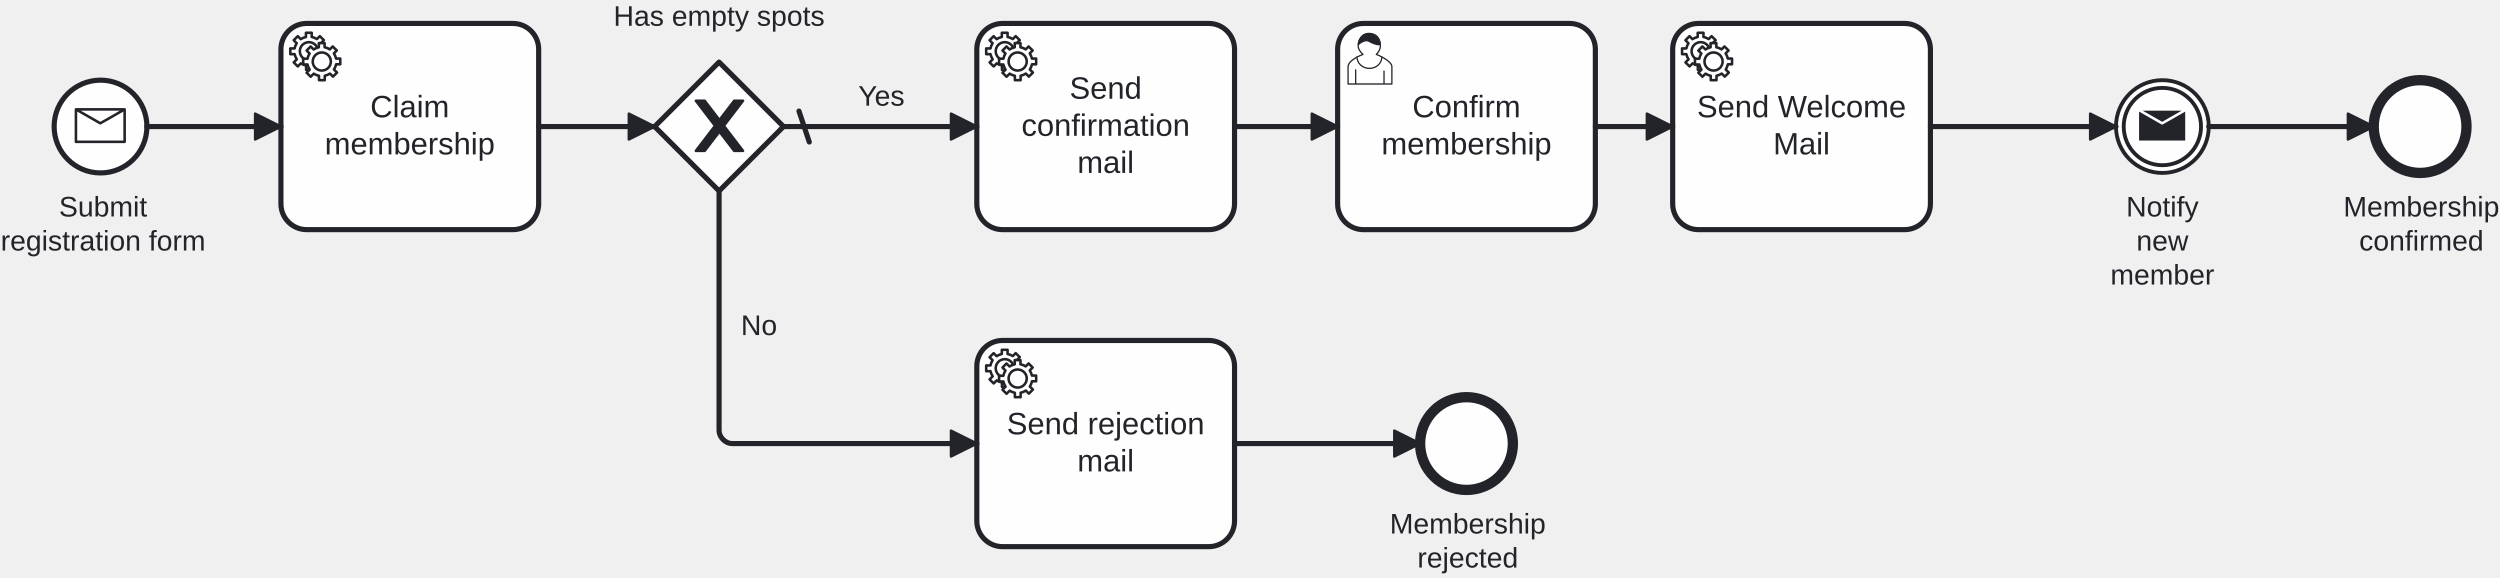
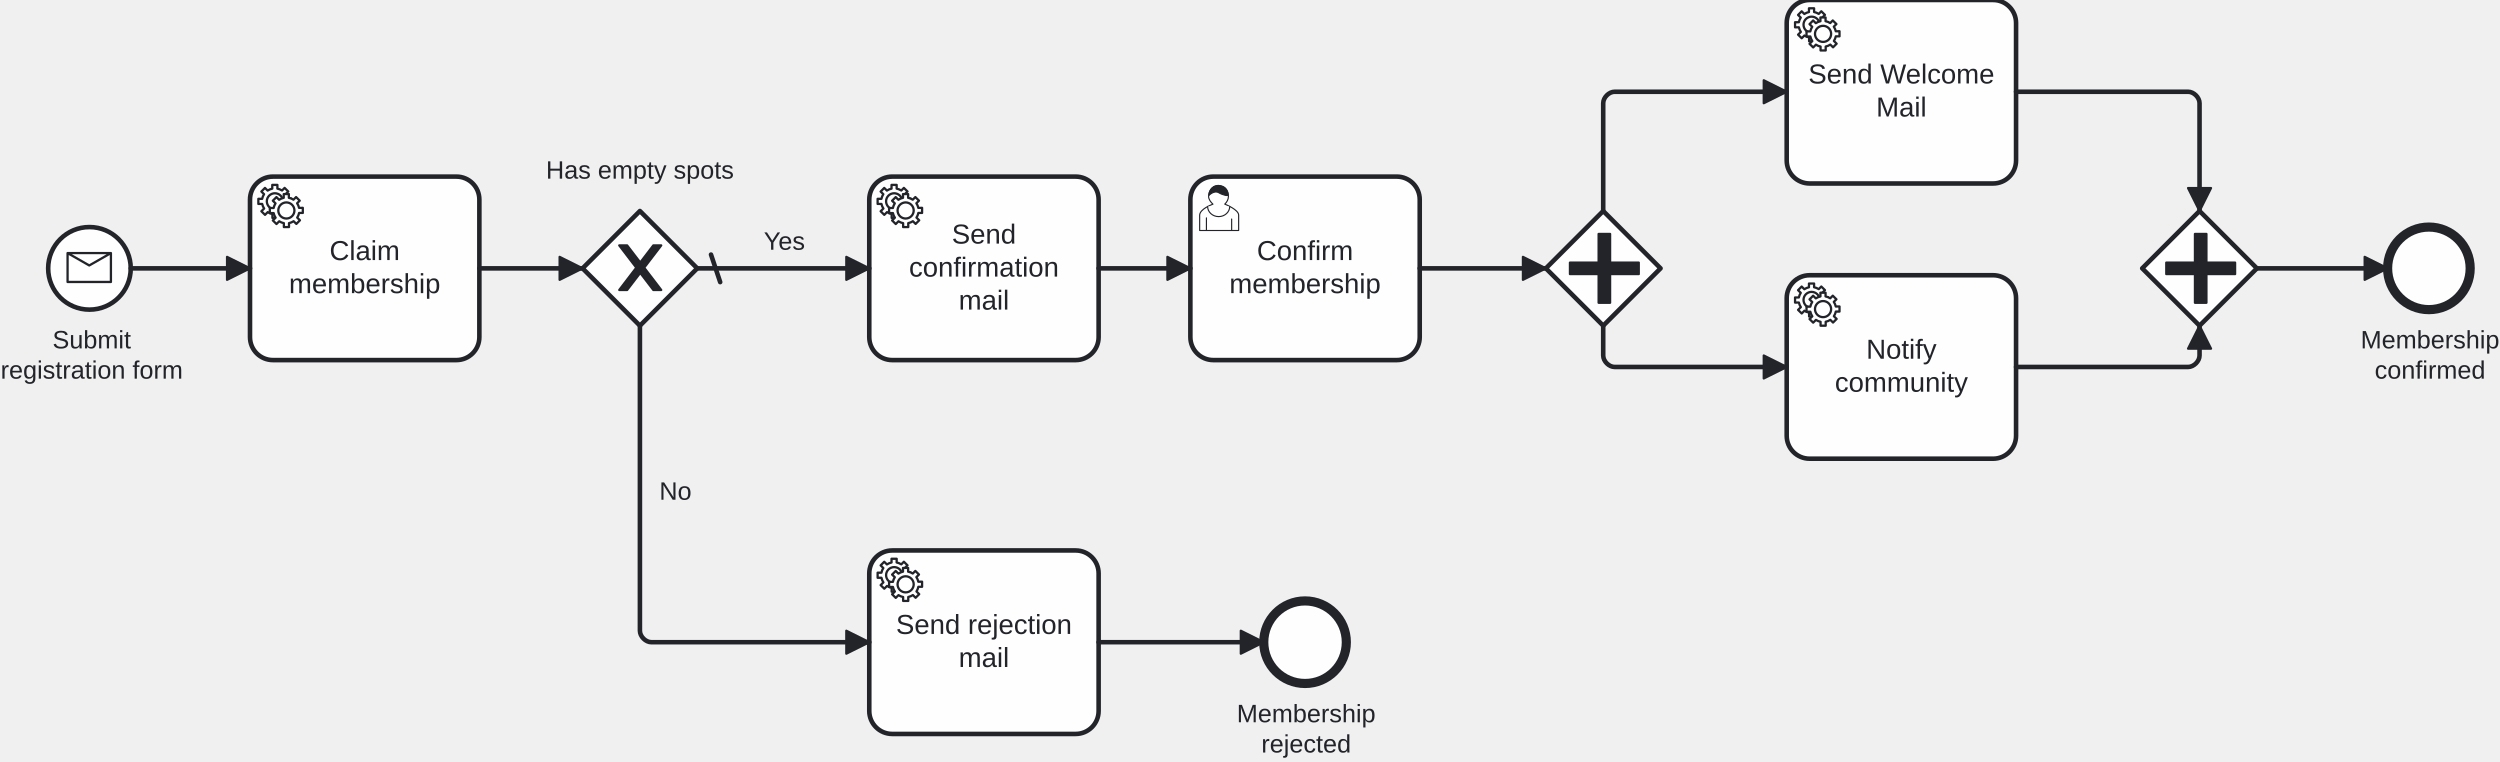
- <svg xmlns="http://www.w3.org/2000/svg" width="970" height="224.1" viewBox="-109 127.9 970 224.1" version="1.1">
+ <svg xmlns="http://www.w3.org/2000/svg" width="1090" height="332" viewBox="-109 60 1090 332" version="1.1">
  <g class="djs-group">
    <g class="djs-element djs-shape" data-element-id="startEvent_submitRegistration" style="display: block;" transform="matrix(1 0 0 1 -88 159)">
      <g class="djs-visual">
        <circle cx="18" cy="18" r="18" style="stroke-linecap: round; stroke-linejoin: round; stroke: rgb(34, 36, 42); stroke-width: 2px; fill: white; fill-opacity: 0.95;" />
        <path d="m 8.46,11.34 l 0,12.6 l 18.9,0 l 0,-12.6 z l 9.45,5.4 l 9.45,-5.4" style="fill: white; stroke-linecap: round; stroke-linejoin: round; stroke: rgb(34, 36, 42); stroke-width: 1px;" />
      </g>
      <rect class="djs-hit djs-hit-all" x="0" y="0" width="36" height="36" style="fill: none; stroke-opacity: 0; stroke: white; stroke-width: 15px;" />
    </g>
  </g>
  <g class="djs-group">
    <g class="djs-element djs-shape" data-element-id="startEvent_submitRegistration_label" style="display: block;" transform="matrix(1 0 0 1 -109 202)">
      <g class="djs-visual">
        <text lineHeight="1.2" class="djs-label" style="font-family: Arial, sans-serif; font-size: 11px; font-weight: normal; fill: rgb(34, 36, 42);">
          <tspan x="22.882" y="9.9">Submit </tspan>
          <tspan x="0.265" y="23.1">registration form</tspan>
        </text>
      </g>
      <rect class="djs-hit djs-hit-all" x="0" y="0" width="80" height="27" style="fill: none; stroke-opacity: 0; stroke: white; stroke-width: 15px;" />
    </g>
  </g>
  <g class="djs-group">
    <g class="djs-element djs-shape" data-element-id="userTask_confirmMembership" style="display: block;" transform="matrix(1 0 0 1 410 137)">
      <g class="djs-visual">
        <rect x="0" y="0" width="100" height="80" rx="10" ry="10" style="stroke-linecap: round; stroke-linejoin: round; stroke: rgb(34, 36, 42); stroke-width: 2px; fill: white; fill-opacity: 0.95;" />
        <text lineHeight="1.2" class="djs-label" style="font-family: Arial, sans-serif; font-size: 12px; font-weight: normal; fill: rgb(34, 36, 42);">
          <tspan x="28.997" y="36.4">Confirm </tspan>
          <tspan x="16.988" y="50.8">membership</tspan>
        </text>
        <path d="m 15,12 c 0.909,-0.845 1.594,-2.049 1.594,-3.385 0,-2.554 -1.805,-4.622 -4.357,-4.622 -2.552,0 -4.288,2.068 -4.288,4.622 0,1.348 0.974,2.562 1.896,3.405 -0.529,0.187 -5.669,2.097 -5.794,4.756 v 6.718 h 17 v -6.718 c 0,-2.298 -5.528,-4.595 -6.051,-4.776 zm -8,6 l 0,5.5 m 11,0 l 0,-5" style="fill: white; stroke-linecap: round; stroke-linejoin: round; stroke: rgb(34, 36, 42); stroke-width: 0.5px;" />
        <path d="m 15,12 m 2.162,1.009 c 0,2.447 -2.158,4.431 -4.821,4.431 -2.665,0 -4.822,-1.981 -4.822,-4.431 " style="fill: white; stroke-linecap: round; stroke-linejoin: round; stroke: rgb(34, 36, 42); stroke-width: 0.5px;" />
        <path d="m 15,12 m -6.9,-3.80 c 0,0 2.251,-2.358 4.274,-1.177 2.024,1.181 4.221,1.537 4.124,0.965 -0.098,-0.57 -0.117,-3.791 -4.191,-4.136 -3.575,0.001 -4.208,3.367 -4.207,4.348 z" style="fill: rgb(34, 36, 42); stroke-linecap: round; stroke-linejoin: round; stroke: rgb(34, 36, 42); stroke-width: 0.5px;" />
      </g>
      <rect class="djs-hit djs-hit-all" x="0" y="0" width="100" height="80" style="fill: none; stroke-opacity: 0; stroke: white; stroke-width: 15px;" />
    </g>
  </g>
  <g class="djs-group">
-     <g class="djs-element djs-shape" data-element-id="serviceTask_sendWelcomeMail" style="display: block;" transform="matrix(1 0 0 1 540 137)">
+     <g class="djs-element djs-shape" data-element-id="gateway_notifyFork" style="display: block;" transform="matrix(1 0 0 1 565 152)">
+       <g class="djs-visual">
+         <polygon points="25,0 50,25 25,50 0,25" style="stroke-linecap: round; stroke-linejoin: round; stroke: rgb(34, 36, 42); stroke-width: 2px; fill: white; fill-opacity: 0.95;" />
+         <path d="m 23,10 0,12.5 -12.5,0 0,5 12.5,0 0,12.5 5,0 0,-12.5 12.5,0 0,-5 -12.5,0 0,-12.5 -5,0 z" style="fill: rgb(34, 36, 42); stroke-linecap: round; stroke-linejoin: round; stroke: rgb(34, 36, 42); stroke-width: 1px;" />
+       </g>
+       <rect class="djs-hit djs-hit-all" x="0" y="0" width="50" height="50" style="fill: none; stroke-opacity: 0; stroke: white; stroke-width: 15px;" />
+     </g>
+   </g>
+   <g class="djs-group">
+     <g class="djs-element djs-shape" data-element-id="serviceTask_sendWelcomeMail" style="display: block;" transform="matrix(1 0 0 1 670 60)">
      <g class="djs-visual">
        <rect x="0" y="0" width="100" height="80" rx="10" ry="10" style="stroke-linecap: round; stroke-linejoin: round; stroke: rgb(34, 36, 42); stroke-width: 2px; fill: white; fill-opacity: 0.95;" />
        <text lineHeight="1.2" class="djs-label" style="font-family: Arial, sans-serif; font-size: 12px; font-weight: normal; fill: rgb(34, 36, 42);">
          <tspan x="9.424" y="36.4">Send Welcome </tspan>
          <tspan x="38.999" y="50.8">Mail</tspan>
        </text>
        <circle cx="5" cy="5" r="5" transform="translate(6, 6)" style="stroke-linecap: round; stroke-linejoin: round; stroke: none; stroke-width: 2px; fill: white;" />
        <path d="m 12,18 v -1.713 c 0.352,-0.07 0.704,-0.178 1.048,-0.321 0.344,-0.145 0.666,-0.321 0.966,-0.521 l 1.194,1.18 1.567,-1.577 -1.195,-1.18 c 0.403,-0.614 0.683,-1.299 0.825,-2.018 l 1.622,-0.01 v -2.22 l -1.637,0.01 c -0.073,-0.352 -0.178,-0.7 -0.324,-1.044 -0.145,-0.344 -0.321,-0.664 -0.523,-0.962 l 1.131,-1.136 -1.583,-1.563 -1.13,1.136 c -0.614,-0.401 -1.303,-0.681 -2.023,-0.822 l 0.009,-1.619 h -2.241 l 0.004,1.631 c -0.354,0.074 -0.705,0.18 -1.05,0.324 -0.344,0.144 -0.665,0.321 -0.964,0.52 l -1.17,-1.158 -1.567,1.579 1.168,1.157 c -0.403,0.613 -0.683,1.298 -0.825,2.017 l -1.659,0.003 v 2.222 l 1.672,-0.006 c 0.073,0.351 0.18,0.702 0.324,1.045 0.145,0.344 0.321,0.664 0.523,0.961 l -1.199,1.197 1.584,1.56 1.196,-1.193 c 0.614,0.403 1.303,0.682 2.023,0.823 l 7.19e-4,1.699 h 2.227 z m 0.221,-3.996 c -1.789,0.75 -3.858,-0.093 -4.61,-1.874 -0.752,-1.783 0.091,-3.846 1.88,-4.596 1.788,-0.749 3.857,0.093 4.609,1.874 0.752,1.782 -0.091,3.846 -1.88,4.596 z" style="fill: white; stroke-linecap: round; stroke-linejoin: round; stroke: rgb(34, 36, 42); stroke-width: 1px;" />
        <circle cx="5" cy="5" r="5" transform="translate(11, 10)" style="stroke-linecap: round; stroke-linejoin: round; stroke: none; stroke-width: 2px; fill: white;" />
        <path d="m 17,22 v -1.713 c 0.352,-0.07 0.704,-0.178 1.048,-0.321 0.344,-0.145 0.666,-0.321 0.966,-0.521 l 1.194,1.18 1.567,-1.577 -1.195,-1.18 c 0.403,-0.614 0.683,-1.299 0.825,-2.018 l 1.622,-0.01 v -2.22 l -1.637,0.01 c -0.073,-0.352 -0.178,-0.7 -0.324,-1.044 -0.145,-0.344 -0.321,-0.664 -0.523,-0.962 l 1.131,-1.136 -1.583,-1.563 -1.13,1.136 c -0.614,-0.401 -1.303,-0.681 -2.023,-0.822 l 0.009,-1.619 h -2.241 l 0.004,1.631 c -0.354,0.074 -0.705,0.18 -1.05,0.324 -0.344,0.144 -0.665,0.321 -0.964,0.52 l -1.17,-1.158 -1.567,1.579 1.168,1.157 c -0.403,0.613 -0.683,1.298 -0.825,2.017 l -1.659,0.003 v 2.222 l 1.672,-0.006 c 0.073,0.351 0.18,0.702 0.324,1.045 0.145,0.344 0.321,0.664 0.523,0.961 l -1.199,1.197 1.584,1.56 1.196,-1.193 c 0.614,0.403 1.303,0.682 2.023,0.823 l 7.19e-4,1.699 h 2.227 z m 0.221,-3.996 c -1.789,0.75 -3.858,-0.093 -4.61,-1.874 -0.752,-1.783 0.091,-3.846 1.88,-4.596 1.788,-0.749 3.857,0.093 4.609,1.874 0.752,1.782 -0.091,3.846 -1.88,4.596 z" style="fill: white; stroke-linecap: round; stroke-linejoin: round; stroke: rgb(34, 36, 42); stroke-width: 1px;" />
      </g>
      <rect class="djs-hit djs-hit-all" x="0" y="0" width="100" height="80" style="fill: none; stroke-opacity: 0; stroke: white; stroke-width: 15px;" />
    </g>
  </g>
  <g class="djs-group">
-     <g class="djs-element djs-shape" data-element-id="throw_notifyNewMember" style="display: block;" transform="matrix(1 0 0 1 712 159)">
-       <g class="djs-visual">
-         <circle cx="18" cy="18" r="18" style="stroke-linecap: round; stroke-linejoin: round; stroke: rgb(34, 36, 42); stroke-width: 1.5px; fill: white; fill-opacity: 0.95;" />
-         <circle cx="18" cy="18" r="15" style="stroke-linecap: round; stroke-linejoin: round; stroke: rgb(34, 36, 42); stroke-width: 1.5px; fill: none;" />
-         <path d="m 8.46,11.34 l 0,12.6 l 18.9,0 l 0,-12.6 z l 9.45,5.4 l 9.45,-5.4" style="fill: rgb(34, 36, 42); stroke-linecap: round; stroke-linejoin: round; stroke: white; stroke-width: 1px;" />
+     <g class="djs-element djs-shape" data-element-id="serviceTask_notifyCommunity" style="display: block;" transform="matrix(1 0 0 1 670 180)">
+       <g class="djs-visual">
+         <rect x="0" y="0" width="100" height="80" rx="10" ry="10" style="stroke-linecap: round; stroke-linejoin: round; stroke: rgb(34, 36, 42); stroke-width: 2px; fill: white; fill-opacity: 0.95;" />
+         <text lineHeight="1.2" class="djs-label" style="font-family: Arial, sans-serif; font-size: 12px; font-weight: normal; fill: rgb(34, 36, 42);">
+           <tspan x="34.663" y="36.4">Notify </tspan>
+           <tspan x="20.993" y="50.8">community</tspan>
+         </text>
+         <circle cx="5" cy="5" r="5" transform="translate(6, 6)" style="stroke-linecap: round; stroke-linejoin: round; stroke: none; stroke-width: 2px; fill: white;" />
+         <path d="m 12,18 v -1.713 c 0.352,-0.07 0.704,-0.178 1.048,-0.321 0.344,-0.145 0.666,-0.321 0.966,-0.521 l 1.194,1.18 1.567,-1.577 -1.195,-1.18 c 0.403,-0.614 0.683,-1.299 0.825,-2.018 l 1.622,-0.01 v -2.22 l -1.637,0.01 c -0.073,-0.352 -0.178,-0.7 -0.324,-1.044 -0.145,-0.344 -0.321,-0.664 -0.523,-0.962 l 1.131,-1.136 -1.583,-1.563 -1.13,1.136 c -0.614,-0.401 -1.303,-0.681 -2.023,-0.822 l 0.009,-1.619 h -2.241 l 0.004,1.631 c -0.354,0.074 -0.705,0.18 -1.05,0.324 -0.344,0.144 -0.665,0.321 -0.964,0.52 l -1.17,-1.158 -1.567,1.579 1.168,1.157 c -0.403,0.613 -0.683,1.298 -0.825,2.017 l -1.659,0.003 v 2.222 l 1.672,-0.006 c 0.073,0.351 0.18,0.702 0.324,1.045 0.145,0.344 0.321,0.664 0.523,0.961 l -1.199,1.197 1.584,1.56 1.196,-1.193 c 0.614,0.403 1.303,0.682 2.023,0.823 l 7.19e-4,1.699 h 2.227 z m 0.221,-3.996 c -1.789,0.75 -3.858,-0.093 -4.61,-1.874 -0.752,-1.783 0.091,-3.846 1.88,-4.596 1.788,-0.749 3.857,0.093 4.609,1.874 0.752,1.782 -0.091,3.846 -1.88,4.596 z" style="fill: white; stroke-linecap: round; stroke-linejoin: round; stroke: rgb(34, 36, 42); stroke-width: 1px;" />
+         <circle cx="5" cy="5" r="5" transform="translate(11, 10)" style="stroke-linecap: round; stroke-linejoin: round; stroke: none; stroke-width: 2px; fill: white;" />
+         <path d="m 17,22 v -1.713 c 0.352,-0.07 0.704,-0.178 1.048,-0.321 0.344,-0.145 0.666,-0.321 0.966,-0.521 l 1.194,1.18 1.567,-1.577 -1.195,-1.18 c 0.403,-0.614 0.683,-1.299 0.825,-2.018 l 1.622,-0.01 v -2.22 l -1.637,0.01 c -0.073,-0.352 -0.178,-0.7 -0.324,-1.044 -0.145,-0.344 -0.321,-0.664 -0.523,-0.962 l 1.131,-1.136 -1.583,-1.563 -1.13,1.136 c -0.614,-0.401 -1.303,-0.681 -2.023,-0.822 l 0.009,-1.619 h -2.241 l 0.004,1.631 c -0.354,0.074 -0.705,0.18 -1.05,0.324 -0.344,0.144 -0.665,0.321 -0.964,0.52 l -1.17,-1.158 -1.567,1.579 1.168,1.157 c -0.403,0.613 -0.683,1.298 -0.825,2.017 l -1.659,0.003 v 2.222 l 1.672,-0.006 c 0.073,0.351 0.18,0.702 0.324,1.045 0.145,0.344 0.321,0.664 0.523,0.961 l -1.199,1.197 1.584,1.56 1.196,-1.193 c 0.614,0.403 1.303,0.682 2.023,0.823 l 7.19e-4,1.699 h 2.227 z m 0.221,-3.996 c -1.789,0.75 -3.858,-0.093 -4.61,-1.874 -0.752,-1.783 0.091,-3.846 1.88,-4.596 1.788,-0.749 3.857,0.093 4.609,1.874 0.752,1.782 -0.091,3.846 -1.88,4.596 z" style="fill: white; stroke-linecap: round; stroke-linejoin: round; stroke: rgb(34, 36, 42); stroke-width: 1px;" />
+       </g>
+       <rect class="djs-hit djs-hit-all" x="0" y="0" width="100" height="80" style="fill: none; stroke-opacity: 0; stroke: white; stroke-width: 15px;" />
+     </g>
+   </g>
+   <g class="djs-group">
+     <g class="djs-element djs-shape" data-element-id="gateway_notifyJoin" style="display: block;" transform="matrix(1 0 0 1 825 152)">
+       <g class="djs-visual">
+         <polygon points="25,0 50,25 25,50 0,25" style="stroke-linecap: round; stroke-linejoin: round; stroke: rgb(34, 36, 42); stroke-width: 2px; fill: white; fill-opacity: 0.95;" />
+         <path d="m 23,10 0,12.5 -12.5,0 0,5 12.5,0 0,12.5 5,0 0,-12.5 12.5,0 0,-5 -12.5,0 0,-12.5 -5,0 z" style="fill: rgb(34, 36, 42); stroke-linecap: round; stroke-linejoin: round; stroke: rgb(34, 36, 42); stroke-width: 1px;" />
+       </g>
+       <rect class="djs-hit djs-hit-all" x="0" y="0" width="50" height="50" style="fill: none; stroke-opacity: 0; stroke: white; stroke-width: 15px;" />
+     </g>
+   </g>
+   <g class="djs-group">
+     <g class="djs-element djs-shape" data-element-id="endEvent_membershipConfirmed" style="display: block;" transform="matrix(1 0 0 1 932 159)">
+       <g class="djs-visual">
+         <circle cx="18" cy="18" r="18" style="stroke-linecap: round; stroke-linejoin: round; stroke: rgb(34, 36, 42); stroke-width: 4px; fill: white; fill-opacity: 0.95;" />
      </g>
      <rect class="djs-hit djs-hit-all" x="0" y="0" width="36" height="36" style="fill: none; stroke-opacity: 0; stroke: white; stroke-width: 15px;" />
    </g>
  </g>
  <g class="djs-group">
-     <g class="djs-element djs-shape" data-element-id="throw_notifyNewMember_label" style="display: block;" transform="matrix(1 0 0 1 704 202)">
-       <g class="djs-visual">
-         <text lineHeight="1.2" class="djs-label" style="font-family: Arial, sans-serif; font-size: 11px; font-weight: normal; fill: rgb(34, 36, 42);">
-           <tspan x="11.941" y="9.9">Notify </tspan>
-           <tspan x="15.91" y="23.1">new </tspan>
-           <tspan x="5.829" y="36.3">member</tspan>
-         </text>
-       </g>
-       <rect class="djs-hit djs-hit-all" x="0" y="0" width="52" height="27" style="fill: none; stroke-opacity: 0; stroke: white; stroke-width: 15px;" />
-     </g>
-   </g>
-   <g class="djs-group">
-     <g class="djs-element djs-shape" data-element-id="endEvent_membershipConfirmed" style="display: block;" transform="matrix(1 0 0 1 812 159)">
-       <g class="djs-visual">
-         <circle cx="18" cy="18" r="18" style="stroke-linecap: round; stroke-linejoin: round; stroke: rgb(34, 36, 42); stroke-width: 4px; fill: white; fill-opacity: 0.95;" />
-       </g>
-       <rect class="djs-hit djs-hit-all" x="0" y="0" width="36" height="36" style="fill: none; stroke-opacity: 0; stroke: white; stroke-width: 15px;" />
-     </g>
-   </g>
-   <g class="djs-group">
-     <g class="djs-element djs-shape" data-element-id="endEvent_membershipConfirmed_label" style="display: block;" transform="matrix(1 0 0 1 800 202)">
+     <g class="djs-element djs-shape" data-element-id="endEvent_membershipConfirmed_label" style="display: block;" transform="matrix(1 0 0 1 920 202)">
      <g class="djs-visual">
        <text lineHeight="1.2" class="djs-label" style="font-family: Arial, sans-serif; font-size: 11px; font-weight: normal; fill: rgb(34, 36, 42);">
          <tspan x="0.239" y="9.9">Membership</tspan>
          <tspan x="6.352" y="23.1">confirmed</tspan>
        </text>
      </g>
      <rect class="djs-hit djs-hit-all" x="0" y="0" width="61" height="27" style="fill: none; stroke-opacity: 0; stroke: white; stroke-width: 15px;" />
    </g>
  </g>
  <g class="djs-group">
    <g class="djs-element djs-shape" data-element-id="serviceTask_sendConfirmationMail" style="display: block;" transform="matrix(1 0 0 1 270 137)">
      <g class="djs-visual">
        <rect x="0" y="0" width="100" height="80" rx="10" ry="10" style="stroke-linecap: round; stroke-linejoin: round; stroke: rgb(34, 36, 42); stroke-width: 2px; fill: white; fill-opacity: 0.95;" />
        <text lineHeight="1.2" class="djs-label" style="font-family: Arial, sans-serif; font-size: 12px; font-weight: normal; fill: rgb(34, 36, 42);">
          <tspan x="35.987" y="29.2">Send </tspan>
          <tspan x="17.319" y="43.6">confirmation </tspan>
          <tspan x="38.999" y="58">mail</tspan>
        </text>
        <circle cx="5" cy="5" r="5" transform="translate(6, 6)" style="stroke-linecap: round; stroke-linejoin: round; stroke: none; stroke-width: 2px; fill: white;" />
        <path d="m 12,18 v -1.713 c 0.352,-0.07 0.704,-0.178 1.048,-0.321 0.344,-0.145 0.666,-0.321 0.966,-0.521 l 1.194,1.18 1.567,-1.577 -1.195,-1.18 c 0.403,-0.614 0.683,-1.299 0.825,-2.018 l 1.622,-0.01 v -2.22 l -1.637,0.01 c -0.073,-0.352 -0.178,-0.7 -0.324,-1.044 -0.145,-0.344 -0.321,-0.664 -0.523,-0.962 l 1.131,-1.136 -1.583,-1.563 -1.13,1.136 c -0.614,-0.401 -1.303,-0.681 -2.023,-0.822 l 0.009,-1.619 h -2.241 l 0.004,1.631 c -0.354,0.074 -0.705,0.18 -1.05,0.324 -0.344,0.144 -0.665,0.321 -0.964,0.52 l -1.17,-1.158 -1.567,1.579 1.168,1.157 c -0.403,0.613 -0.683,1.298 -0.825,2.017 l -1.659,0.003 v 2.222 l 1.672,-0.006 c 0.073,0.351 0.18,0.702 0.324,1.045 0.145,0.344 0.321,0.664 0.523,0.961 l -1.199,1.197 1.584,1.56 1.196,-1.193 c 0.614,0.403 1.303,0.682 2.023,0.823 l 7.19e-4,1.699 h 2.227 z m 0.221,-3.996 c -1.789,0.75 -3.858,-0.093 -4.61,-1.874 -0.752,-1.783 0.091,-3.846 1.88,-4.596 1.788,-0.749 3.857,0.093 4.609,1.874 0.752,1.782 -0.091,3.846 -1.88,4.596 z" style="fill: white; stroke-linecap: round; stroke-linejoin: round; stroke: rgb(34, 36, 42); stroke-width: 1px;" />
        <circle cx="5" cy="5" r="5" transform="translate(11, 10)" style="stroke-linecap: round; stroke-linejoin: round; stroke: none; stroke-width: 2px; fill: white;" />
        <path d="m 17,22 v -1.713 c 0.352,-0.07 0.704,-0.178 1.048,-0.321 0.344,-0.145 0.666,-0.321 0.966,-0.521 l 1.194,1.18 1.567,-1.577 -1.195,-1.18 c 0.403,-0.614 0.683,-1.299 0.825,-2.018 l 1.622,-0.01 v -2.22 l -1.637,0.01 c -0.073,-0.352 -0.178,-0.7 -0.324,-1.044 -0.145,-0.344 -0.321,-0.664 -0.523,-0.962 l 1.131,-1.136 -1.583,-1.563 -1.13,1.136 c -0.614,-0.401 -1.303,-0.681 -2.023,-0.822 l 0.009,-1.619 h -2.241 l 0.004,1.631 c -0.354,0.074 -0.705,0.18 -1.05,0.324 -0.344,0.144 -0.665,0.321 -0.964,0.52 l -1.17,-1.158 -1.567,1.579 1.168,1.157 c -0.403,0.613 -0.683,1.298 -0.825,2.017 l -1.659,0.003 v 2.222 l 1.672,-0.006 c 0.073,0.351 0.18,0.702 0.324,1.045 0.145,0.344 0.321,0.664 0.523,0.961 l -1.199,1.197 1.584,1.56 1.196,-1.193 c 0.614,0.403 1.303,0.682 2.023,0.823 l 7.19e-4,1.699 h 2.227 z m 0.221,-3.996 c -1.789,0.75 -3.858,-0.093 -4.61,-1.874 -0.752,-1.783 0.091,-3.846 1.88,-4.596 1.788,-0.749 3.857,0.093 4.609,1.874 0.752,1.782 -0.091,3.846 -1.88,4.596 z" style="fill: white; stroke-linecap: round; stroke-linejoin: round; stroke: rgb(34, 36, 42); stroke-width: 1px;" />
      </g>
      <rect class="djs-hit djs-hit-all" x="0" y="0" width="100" height="80" style="fill: none; stroke-opacity: 0; stroke: white; stroke-width: 15px;" />
    </g>
  </g>
  <g class="djs-group">
    <g class="djs-element djs-shape" data-element-id="serviceTask_claimMembership" style="display: block;" transform="matrix(1 0 0 1 0 137)">
      <g class="djs-visual">
        <rect x="0" y="0" width="100" height="80" rx="10" ry="10" style="stroke-linecap: round; stroke-linejoin: round; stroke: rgb(34, 36, 42); stroke-width: 2px; fill: white; fill-opacity: 0.95;" />
        <text lineHeight="1.2" class="djs-label" style="font-family: Arial, sans-serif; font-size: 12px; font-weight: normal; fill: rgb(34, 36, 42);">
          <tspan x="34.666" y="36.4">Claim </tspan>
          <tspan x="16.988" y="50.8">membership</tspan>
        </text>
        <circle cx="5" cy="5" r="5" transform="translate(6, 6)" style="stroke-linecap: round; stroke-linejoin: round; stroke: none; stroke-width: 2px; fill: white;" />
        <path d="m 12,18 v -1.713 c 0.352,-0.07 0.704,-0.178 1.048,-0.321 0.344,-0.145 0.666,-0.321 0.966,-0.521 l 1.194,1.18 1.567,-1.577 -1.195,-1.18 c 0.403,-0.614 0.683,-1.299 0.825,-2.018 l 1.622,-0.01 v -2.22 l -1.637,0.01 c -0.073,-0.352 -0.178,-0.7 -0.324,-1.044 -0.145,-0.344 -0.321,-0.664 -0.523,-0.962 l 1.131,-1.136 -1.583,-1.563 -1.13,1.136 c -0.614,-0.401 -1.303,-0.681 -2.023,-0.822 l 0.009,-1.619 h -2.241 l 0.004,1.631 c -0.354,0.074 -0.705,0.18 -1.05,0.324 -0.344,0.144 -0.665,0.321 -0.964,0.52 l -1.17,-1.158 -1.567,1.579 1.168,1.157 c -0.403,0.613 -0.683,1.298 -0.825,2.017 l -1.659,0.003 v 2.222 l 1.672,-0.006 c 0.073,0.351 0.18,0.702 0.324,1.045 0.145,0.344 0.321,0.664 0.523,0.961 l -1.199,1.197 1.584,1.56 1.196,-1.193 c 0.614,0.403 1.303,0.682 2.023,0.823 l 7.19e-4,1.699 h 2.227 z m 0.221,-3.996 c -1.789,0.75 -3.858,-0.093 -4.61,-1.874 -0.752,-1.783 0.091,-3.846 1.88,-4.596 1.788,-0.749 3.857,0.093 4.609,1.874 0.752,1.782 -0.091,3.846 -1.88,4.596 z" style="fill: white; stroke-linecap: round; stroke-linejoin: round; stroke: rgb(34, 36, 42); stroke-width: 1px;" />
        <circle cx="5" cy="5" r="5" transform="translate(11, 10)" style="stroke-linecap: round; stroke-linejoin: round; stroke: none; stroke-width: 2px; fill: white;" />
        <path d="m 17,22 v -1.713 c 0.352,-0.07 0.704,-0.178 1.048,-0.321 0.344,-0.145 0.666,-0.321 0.966,-0.521 l 1.194,1.18 1.567,-1.577 -1.195,-1.18 c 0.403,-0.614 0.683,-1.299 0.825,-2.018 l 1.622,-0.01 v -2.22 l -1.637,0.01 c -0.073,-0.352 -0.178,-0.7 -0.324,-1.044 -0.145,-0.344 -0.321,-0.664 -0.523,-0.962 l 1.131,-1.136 -1.583,-1.563 -1.13,1.136 c -0.614,-0.401 -1.303,-0.681 -2.023,-0.822 l 0.009,-1.619 h -2.241 l 0.004,1.631 c -0.354,0.074 -0.705,0.18 -1.05,0.324 -0.344,0.144 -0.665,0.321 -0.964,0.52 l -1.17,-1.158 -1.567,1.579 1.168,1.157 c -0.403,0.613 -0.683,1.298 -0.825,2.017 l -1.659,0.003 v 2.222 l 1.672,-0.006 c 0.073,0.351 0.18,0.702 0.324,1.045 0.145,0.344 0.321,0.664 0.523,0.961 l -1.199,1.197 1.584,1.56 1.196,-1.193 c 0.614,0.403 1.303,0.682 2.023,0.823 l 7.19e-4,1.699 h 2.227 z m 0.221,-3.996 c -1.789,0.75 -3.858,-0.093 -4.61,-1.874 -0.752,-1.783 0.091,-3.846 1.88,-4.596 1.788,-0.749 3.857,0.093 4.609,1.874 0.752,1.782 -0.091,3.846 -1.88,4.596 z" style="fill: white; stroke-linecap: round; stroke-linejoin: round; stroke: rgb(34, 36, 42); stroke-width: 1px;" />
      </g>
      <rect class="djs-hit djs-hit-all" x="0" y="0" width="100" height="80" style="fill: none; stroke-opacity: 0; stroke: white; stroke-width: 15px;" />
    </g>
  </g>
  <g class="djs-group">
    <g class="djs-element djs-shape" data-element-id="gateway_hasEmptySpots" style="display: block;" transform="matrix(1 0 0 1 145 152)">
      <g class="djs-visual">
        <polygon points="25,0 50,25 25,50 0,25" style="stroke-linecap: round; stroke-linejoin: round; stroke: rgb(34, 36, 42); stroke-width: 2px; fill: white; fill-opacity: 0.95;" />
        <path d="m 16,15 7.429,9.714 -7.429,9.714 3.429,0 5.714,-7.464 5.714,7.464 3.429,0 -7.429,-9.714 7.429,-9.714 -3.429,0 -5.714,7.464 -5.714,-7.464 -3.429,0 z" style="fill: rgb(34, 36, 42); stroke-linecap: round; stroke-linejoin: round; stroke: rgb(34, 36, 42); stroke-width: 1px;" />
      </g>
      <rect class="djs-hit djs-hit-all" x="0" y="0" width="50" height="50" style="fill: none; stroke-opacity: 0; stroke: white; stroke-width: 15px;" />
    </g>
  </g>
  <g class="djs-group">
    <g class="djs-element djs-shape" data-element-id="gateway_hasEmptySpots_label" style="display: block;" transform="matrix(1 0 0 1 129 128)">
      <g class="djs-visual">
        <text lineHeight="1.2" class="djs-label" style="font-family: Arial, sans-serif; font-size: 11px; font-weight: normal; fill: rgb(34, 36, 42);">
          <tspan x="0.04" y="9.9">Has empty spots</tspan>
        </text>
      </g>
      <rect class="djs-hit djs-hit-all" x="0" y="0" width="82" height="14" style="fill: none; stroke-opacity: 0; stroke: white; stroke-width: 15px;" />
    </g>
  </g>
  <g class="djs-group">
-     <g class="djs-element djs-shape" data-element-id="serviceTask_sendRejectionMail" style="display: block;" transform="matrix(1 0 0 1 270 260)">
+     <g class="djs-element djs-shape" data-element-id="serviceTask_sendRejectionMail" style="display: block;" transform="matrix(1 0 0 1 270 300)">
      <g class="djs-visual">
        <rect x="0" y="0" width="100" height="80" rx="10" ry="10" style="stroke-linecap: round; stroke-linejoin: round; stroke: rgb(34, 36, 42); stroke-width: 2px; fill: white; fill-opacity: 0.95;" />
        <text lineHeight="1.2" class="djs-label" style="font-family: Arial, sans-serif; font-size: 12px; font-weight: normal; fill: rgb(34, 36, 42);">
          <tspan x="11.642" y="36.4">Send rejection </tspan>
          <tspan x="38.999" y="50.8">mail</tspan>
        </text>
        <circle cx="5" cy="5" r="5" transform="translate(6, 6)" style="stroke-linecap: round; stroke-linejoin: round; stroke: none; stroke-width: 2px; fill: white;" />
        <path d="m 12,18 v -1.713 c 0.352,-0.07 0.704,-0.178 1.048,-0.321 0.344,-0.145 0.666,-0.321 0.966,-0.521 l 1.194,1.18 1.567,-1.577 -1.195,-1.18 c 0.403,-0.614 0.683,-1.299 0.825,-2.018 l 1.622,-0.01 v -2.22 l -1.637,0.01 c -0.073,-0.352 -0.178,-0.7 -0.324,-1.044 -0.145,-0.344 -0.321,-0.664 -0.523,-0.962 l 1.131,-1.136 -1.583,-1.563 -1.13,1.136 c -0.614,-0.401 -1.303,-0.681 -2.023,-0.822 l 0.009,-1.619 h -2.241 l 0.004,1.631 c -0.354,0.074 -0.705,0.18 -1.05,0.324 -0.344,0.144 -0.665,0.321 -0.964,0.52 l -1.17,-1.158 -1.567,1.579 1.168,1.157 c -0.403,0.613 -0.683,1.298 -0.825,2.017 l -1.659,0.003 v 2.222 l 1.672,-0.006 c 0.073,0.351 0.18,0.702 0.324,1.045 0.145,0.344 0.321,0.664 0.523,0.961 l -1.199,1.197 1.584,1.56 1.196,-1.193 c 0.614,0.403 1.303,0.682 2.023,0.823 l 7.19e-4,1.699 h 2.227 z m 0.221,-3.996 c -1.789,0.75 -3.858,-0.093 -4.61,-1.874 -0.752,-1.783 0.091,-3.846 1.88,-4.596 1.788,-0.749 3.857,0.093 4.609,1.874 0.752,1.782 -0.091,3.846 -1.88,4.596 z" style="fill: white; stroke-linecap: round; stroke-linejoin: round; stroke: rgb(34, 36, 42); stroke-width: 1px;" />
        <circle cx="5" cy="5" r="5" transform="translate(11, 10)" style="stroke-linecap: round; stroke-linejoin: round; stroke: none; stroke-width: 2px; fill: white;" />
        <path d="m 17,22 v -1.713 c 0.352,-0.07 0.704,-0.178 1.048,-0.321 0.344,-0.145 0.666,-0.321 0.966,-0.521 l 1.194,1.18 1.567,-1.577 -1.195,-1.18 c 0.403,-0.614 0.683,-1.299 0.825,-2.018 l 1.622,-0.01 v -2.22 l -1.637,0.01 c -0.073,-0.352 -0.178,-0.7 -0.324,-1.044 -0.145,-0.344 -0.321,-0.664 -0.523,-0.962 l 1.131,-1.136 -1.583,-1.563 -1.13,1.136 c -0.614,-0.401 -1.303,-0.681 -2.023,-0.822 l 0.009,-1.619 h -2.241 l 0.004,1.631 c -0.354,0.074 -0.705,0.18 -1.05,0.324 -0.344,0.144 -0.665,0.321 -0.964,0.52 l -1.17,-1.158 -1.567,1.579 1.168,1.157 c -0.403,0.613 -0.683,1.298 -0.825,2.017 l -1.659,0.003 v 2.222 l 1.672,-0.006 c 0.073,0.351 0.18,0.702 0.324,1.045 0.145,0.344 0.321,0.664 0.523,0.961 l -1.199,1.197 1.584,1.56 1.196,-1.193 c 0.614,0.403 1.303,0.682 2.023,0.823 l 7.19e-4,1.699 h 2.227 z m 0.221,-3.996 c -1.789,0.75 -3.858,-0.093 -4.61,-1.874 -0.752,-1.783 0.091,-3.846 1.88,-4.596 1.788,-0.749 3.857,0.093 4.609,1.874 0.752,1.782 -0.091,3.846 -1.88,4.596 z" style="fill: white; stroke-linecap: round; stroke-linejoin: round; stroke: rgb(34, 36, 42); stroke-width: 1px;" />
      </g>
      <rect class="djs-hit djs-hit-all" x="0" y="0" width="100" height="80" style="fill: none; stroke-opacity: 0; stroke: white; stroke-width: 15px;" />
    </g>
  </g>
  <g class="djs-group">
-     <g class="djs-element djs-shape" data-element-id="endEvent_membershipRejected" style="display: block;" transform="matrix(1 0 0 1 442 282)">
+     <g class="djs-element djs-shape" data-element-id="endEvent_membershipRejected" style="display: block;" transform="matrix(1 0 0 1 442 322)">
      <g class="djs-visual">
        <circle cx="18" cy="18" r="18" style="stroke-linecap: round; stroke-linejoin: round; stroke: rgb(34, 36, 42); stroke-width: 4px; fill: white; fill-opacity: 0.95;" />
      </g>
      <rect class="djs-hit djs-hit-all" x="0" y="0" width="36" height="36" style="fill: none; stroke-opacity: 0; stroke: white; stroke-width: 15px;" />
    </g>
  </g>
  <g class="djs-group">
-     <g class="djs-element djs-shape" data-element-id="endEvent_membershipRejected_label" style="display: block;" transform="matrix(1 0 0 1 430 325)">
+     <g class="djs-element djs-shape" data-element-id="endEvent_membershipRejected_label" style="display: block;" transform="matrix(1 0 0 1 430 365)">
      <g class="djs-visual">
        <text lineHeight="1.2" class="djs-label" style="font-family: Arial, sans-serif; font-size: 11px; font-weight: normal; fill: rgb(34, 36, 42);">
          <tspan x="0.239" y="9.9">Membership </tspan>
          <tspan x="10.933" y="23.1">rejected</tspan>
        </text>
      </g>
      <rect class="djs-hit djs-hit-all" x="0" y="0" width="61" height="27" style="fill: none; stroke-opacity: 0; stroke: white; stroke-width: 15px;" />
    </g>
  </g>
  <g class="djs-group">
    <g class="djs-element djs-connection" data-element-id="Flow_0p7ko1g" style="display: block;">
      <g class="djs-visual">
        <defs>
-           <marker id="marker-5whw4iqyfharvqe9uaprdm0i9" viewBox="0 0 20 20" refX="11" refY="10" markerWidth="10" markerHeight="10" orient="auto">
-             <path d="M 1 5 L 11 10 L 1 15 Z" style="stroke-linecap: round; stroke-linejoin: round; stroke: rgb(34, 36, 42); stroke-width: 1px; fill: rgb(34, 36, 42);" />
-           </marker>
-         </defs>
-         <path data-corner-radius="5" style="fill: none; stroke-linecap: round; stroke-linejoin: round; stroke: rgb(34, 36, 42); stroke-width: 2px; marker-end: url('#marker-5whw4iqyfharvqe9uaprdm0i9');" d="M-52,177L0,177" />
+           <marker id="marker-a0v47k94t8qn8nupipldswljd" viewBox="0 0 20 20" refX="11" refY="10" markerWidth="10" markerHeight="10" orient="auto">
+             <path d="M 1 5 L 11 10 L 1 15 Z" style="stroke-linecap: round; stroke-linejoin: round; stroke: rgb(34, 36, 42); stroke-width: 1px; fill: rgb(34, 36, 42);" />
+           </marker>
+         </defs>
+         <path data-corner-radius="5" style="fill: none; stroke-linecap: round; stroke-linejoin: round; stroke: rgb(34, 36, 42); stroke-width: 2px; marker-end: url('#marker-a0v47k94t8qn8nupipldswljd');" d="M-52,177L0,177" />
      </g>
      <path d="M-52,177L0,177" class="djs-hit djs-hit-stroke" style="fill: none; stroke-opacity: 0; stroke: white; stroke-width: 15px;" />
    </g>
  </g>
  <g class="djs-group">
    <g class="djs-element djs-connection" data-element-id="Flow_0ya530i" style="display: block;">
      <g class="djs-visual">
        <defs>
-           <marker id="marker-3d4oivh3vccjmvso99i788ke2" viewBox="0 0 20 20" refX="11" refY="10" markerWidth="10" markerHeight="10" orient="auto">
-             <path d="M 1 5 L 11 10 L 1 15 Z" style="stroke-linecap: round; stroke-linejoin: round; stroke: rgb(34, 36, 42); stroke-width: 1px; fill: rgb(34, 36, 42);" />
-           </marker>
-         </defs>
-         <path data-corner-radius="5" style="fill: none; stroke-linecap: round; stroke-linejoin: round; stroke: rgb(34, 36, 42); stroke-width: 2px; marker-end: url('#marker-3d4oivh3vccjmvso99i788ke2');" d="M510,177L540,177" />
-       </g>
-       <path d="M510,177L540,177" class="djs-hit djs-hit-stroke" style="fill: none; stroke-opacity: 0; stroke: white; stroke-width: 15px;" />
-     </g>
-   </g>
-   <g class="djs-group">
-     <g class="djs-element djs-connection" data-element-id="Flow_1s74azu" style="display: block;">
-       <g class="djs-visual">
-         <defs>
-           <marker id="marker-7lqm0emt4rqn83ql5lo6nf6g9" viewBox="0 0 20 20" refX="11" refY="10" markerWidth="10" markerHeight="10" orient="auto">
-             <path d="M 1 5 L 11 10 L 1 15 Z" style="stroke-linecap: round; stroke-linejoin: round; stroke: rgb(34, 36, 42); stroke-width: 1px; fill: rgb(34, 36, 42);" />
-           </marker>
-         </defs>
-         <path data-corner-radius="5" style="fill: none; stroke-linecap: round; stroke-linejoin: round; stroke: rgb(34, 36, 42); stroke-width: 2px; marker-end: url('#marker-7lqm0emt4rqn83ql5lo6nf6g9');" d="M640,177L712,177" />
-       </g>
-       <path d="M640,177L712,177" class="djs-hit djs-hit-stroke" style="fill: none; stroke-opacity: 0; stroke: white; stroke-width: 15px;" />
-     </g>
-   </g>
-   <g class="djs-group">
-     <g class="djs-element djs-connection" data-element-id="Flow_notifyToEnd" style="display: block;">
-       <g class="djs-visual">
-         <defs>
-           <marker id="marker-afardu35yyic7haq9ap3ttyu3" viewBox="0 0 20 20" refX="11" refY="10" markerWidth="10" markerHeight="10" orient="auto">
-             <path d="M 1 5 L 11 10 L 1 15 Z" style="stroke-linecap: round; stroke-linejoin: round; stroke: rgb(34, 36, 42); stroke-width: 1px; fill: rgb(34, 36, 42);" />
-           </marker>
-         </defs>
-         <path data-corner-radius="5" style="fill: none; stroke-linecap: round; stroke-linejoin: round; stroke: rgb(34, 36, 42); stroke-width: 2px; marker-end: url('#marker-afardu35yyic7haq9ap3ttyu3');" d="M748,177L812,177" />
-       </g>
-       <path d="M748,177L812,177" class="djs-hit djs-hit-stroke" style="fill: none; stroke-opacity: 0; stroke: white; stroke-width: 15px;" />
+           <marker id="marker-bkdbvp205356z37nbald89mjk" viewBox="0 0 20 20" refX="11" refY="10" markerWidth="10" markerHeight="10" orient="auto">
+             <path d="M 1 5 L 11 10 L 1 15 Z" style="stroke-linecap: round; stroke-linejoin: round; stroke: rgb(34, 36, 42); stroke-width: 1px; fill: rgb(34, 36, 42);" />
+           </marker>
+         </defs>
+         <path data-corner-radius="5" style="fill: none; stroke-linecap: round; stroke-linejoin: round; stroke: rgb(34, 36, 42); stroke-width: 2px; marker-end: url('#marker-bkdbvp205356z37nbald89mjk');" d="M510,177L565,177" />
+       </g>
+       <path d="M510,177L565,177" class="djs-hit djs-hit-stroke" style="fill: none; stroke-opacity: 0; stroke: white; stroke-width: 15px;" />
+     </g>
+   </g>
+   <g class="djs-group">
+     <g class="djs-element djs-connection" data-element-id="Flow_forkToWelcome" style="display: block;">
+       <g class="djs-visual">
+         <defs>
+           <marker id="marker-a5tsqm0mziu2sfcbwksz5k46n" viewBox="0 0 20 20" refX="11" refY="10" markerWidth="10" markerHeight="10" orient="auto">
+             <path d="M 1 5 L 11 10 L 1 15 Z" style="stroke-linecap: round; stroke-linejoin: round; stroke: rgb(34, 36, 42); stroke-width: 1px; fill: rgb(34, 36, 42);" />
+           </marker>
+         </defs>
+         <path data-corner-radius="5" style="fill: none; stroke-linecap: round; stroke-linejoin: round; stroke: rgb(34, 36, 42); stroke-width: 2px; marker-end: url('#marker-a5tsqm0mziu2sfcbwksz5k46n');" d="M590,152L590,105C590,102.5,592.5,100,595,100L670,100" />
+       </g>
+       <path d="M590,152L590,100L670,100" class="djs-hit djs-hit-stroke" style="fill: none; stroke-opacity: 0; stroke: white; stroke-width: 15px;" />
+     </g>
+   </g>
+   <g class="djs-group">
+     <g class="djs-element djs-connection" data-element-id="Flow_forkToNotify" style="display: block;">
+       <g class="djs-visual">
+         <defs>
+           <marker id="marker-d81r65vrl5mzg03cdy1dltndp" viewBox="0 0 20 20" refX="11" refY="10" markerWidth="10" markerHeight="10" orient="auto">
+             <path d="M 1 5 L 11 10 L 1 15 Z" style="stroke-linecap: round; stroke-linejoin: round; stroke: rgb(34, 36, 42); stroke-width: 1px; fill: rgb(34, 36, 42);" />
+           </marker>
+         </defs>
+         <path data-corner-radius="5" style="fill: none; stroke-linecap: round; stroke-linejoin: round; stroke: rgb(34, 36, 42); stroke-width: 2px; marker-end: url('#marker-d81r65vrl5mzg03cdy1dltndp');" d="M590,202L590,215C590,217.5,592.5,220,595,220L670,220" />
+       </g>
+       <path d="M590,202L590,220L670,220" class="djs-hit djs-hit-stroke" style="fill: none; stroke-opacity: 0; stroke: white; stroke-width: 15px;" />
+     </g>
+   </g>
+   <g class="djs-group">
+     <g class="djs-element djs-connection" data-element-id="Flow_welcomeToJoin" style="display: block;">
+       <g class="djs-visual">
+         <defs>
+           <marker id="marker-e8cjg471p5icm1hbaa3v6x4px" viewBox="0 0 20 20" refX="11" refY="10" markerWidth="10" markerHeight="10" orient="auto">
+             <path d="M 1 5 L 11 10 L 1 15 Z" style="stroke-linecap: round; stroke-linejoin: round; stroke: rgb(34, 36, 42); stroke-width: 1px; fill: rgb(34, 36, 42);" />
+           </marker>
+         </defs>
+         <path data-corner-radius="5" style="fill: none; stroke-linecap: round; stroke-linejoin: round; stroke: rgb(34, 36, 42); stroke-width: 2px; marker-end: url('#marker-e8cjg471p5icm1hbaa3v6x4px');" d="M770,100L845,100C847.5,100,850,102.5,850,105L850,152" />
+       </g>
+       <path d="M770,100L850,100L850,152" class="djs-hit djs-hit-stroke" style="fill: none; stroke-opacity: 0; stroke: white; stroke-width: 15px;" />
+     </g>
+   </g>
+   <g class="djs-group">
+     <g class="djs-element djs-connection" data-element-id="Flow_notifyToJoin" style="display: block;">
+       <g class="djs-visual">
+         <defs>
+           <marker id="marker-1pvw1nzlojcverjpgqlbv1yfh" viewBox="0 0 20 20" refX="11" refY="10" markerWidth="10" markerHeight="10" orient="auto">
+             <path d="M 1 5 L 11 10 L 1 15 Z" style="stroke-linecap: round; stroke-linejoin: round; stroke: rgb(34, 36, 42); stroke-width: 1px; fill: rgb(34, 36, 42);" />
+           </marker>
+         </defs>
+         <path data-corner-radius="5" style="fill: none; stroke-linecap: round; stroke-linejoin: round; stroke: rgb(34, 36, 42); stroke-width: 2px; marker-end: url('#marker-1pvw1nzlojcverjpgqlbv1yfh');" d="M770,220L845,220C847.5,220,850,217.5,850,215L850,202" />
+       </g>
+       <path d="M770,220L850,220L850,202" class="djs-hit djs-hit-stroke" style="fill: none; stroke-opacity: 0; stroke: white; stroke-width: 15px;" />
+     </g>
+   </g>
+   <g class="djs-group">
+     <g class="djs-element djs-connection" data-element-id="Flow_joinToEnd" style="display: block;">
+       <g class="djs-visual">
+         <defs>
+           <marker id="marker-25nhaac6rbz4i9ivfhkro8rzg" viewBox="0 0 20 20" refX="11" refY="10" markerWidth="10" markerHeight="10" orient="auto">
+             <path d="M 1 5 L 11 10 L 1 15 Z" style="stroke-linecap: round; stroke-linejoin: round; stroke: rgb(34, 36, 42); stroke-width: 1px; fill: rgb(34, 36, 42);" />
+           </marker>
+         </defs>
+         <path data-corner-radius="5" style="fill: none; stroke-linecap: round; stroke-linejoin: round; stroke: rgb(34, 36, 42); stroke-width: 2px; marker-end: url('#marker-25nhaac6rbz4i9ivfhkro8rzg');" d="M875,177L932,177" />
+       </g>
+       <path d="M875,177L932,177" class="djs-hit djs-hit-stroke" style="fill: none; stroke-opacity: 0; stroke: white; stroke-width: 15px;" />
    </g>
  </g>
  <g class="djs-group">
    <g class="djs-element djs-connection" data-element-id="Flow_13584xc" style="display: block;">
      <g class="djs-visual">
        <defs>
-           <marker id="marker-bak6fldu3ke5wzdb1mhxz7dgf" viewBox="0 0 20 20" refX="11" refY="10" markerWidth="10" markerHeight="10" orient="auto">
-             <path d="M 1 5 L 11 10 L 1 15 Z" style="stroke-linecap: round; stroke-linejoin: round; stroke: rgb(34, 36, 42); stroke-width: 1px; fill: rgb(34, 36, 42);" />
-           </marker>
-         </defs>
-         <path data-corner-radius="5" style="fill: none; stroke-linecap: round; stroke-linejoin: round; stroke: rgb(34, 36, 42); stroke-width: 2px; marker-end: url('#marker-bak6fldu3ke5wzdb1mhxz7dgf');" d="M370,177L410,177" />
+           <marker id="marker-5m65iks4jux94fu9x51zda396" viewBox="0 0 20 20" refX="11" refY="10" markerWidth="10" markerHeight="10" orient="auto">
+             <path d="M 1 5 L 11 10 L 1 15 Z" style="stroke-linecap: round; stroke-linejoin: round; stroke: rgb(34, 36, 42); stroke-width: 1px; fill: rgb(34, 36, 42);" />
+           </marker>
+         </defs>
+         <path data-corner-radius="5" style="fill: none; stroke-linecap: round; stroke-linejoin: round; stroke: rgb(34, 36, 42); stroke-width: 2px; marker-end: url('#marker-5m65iks4jux94fu9x51zda396');" d="M370,177L410,177" />
      </g>
      <path d="M370,177L410,177" class="djs-hit djs-hit-stroke" style="fill: none; stroke-opacity: 0; stroke: white; stroke-width: 15px;" />
    </g>
  </g>
  <g class="djs-group">
    <g class="djs-element djs-connection" data-element-id="Flow_1spthma" style="display: block;">
      <g class="djs-visual">
        <defs>
-           <marker id="marker-4gic9r0nyi8c77zpmdxph94m6" viewBox="0 0 20 20" refX="11" refY="10" markerWidth="10" markerHeight="10" orient="auto">
-             <path d="M 1 5 L 11 10 L 1 15 Z" style="stroke-linecap: round; stroke-linejoin: round; stroke: rgb(34, 36, 42); stroke-width: 1px; fill: rgb(34, 36, 42);" />
-           </marker>
-         </defs>
-         <path data-corner-radius="5" style="fill: none; stroke-linecap: round; stroke-linejoin: round; stroke: rgb(34, 36, 42); stroke-width: 2px; marker-end: url('#marker-4gic9r0nyi8c77zpmdxph94m6');" d="M100,177L145,177" />
+           <marker id="marker-cvnsy13m2kytxhez73p5c4kl0" viewBox="0 0 20 20" refX="11" refY="10" markerWidth="10" markerHeight="10" orient="auto">
+             <path d="M 1 5 L 11 10 L 1 15 Z" style="stroke-linecap: round; stroke-linejoin: round; stroke: rgb(34, 36, 42); stroke-width: 1px; fill: rgb(34, 36, 42);" />
+           </marker>
+         </defs>
+         <path data-corner-radius="5" style="fill: none; stroke-linecap: round; stroke-linejoin: round; stroke: rgb(34, 36, 42); stroke-width: 2px; marker-end: url('#marker-cvnsy13m2kytxhez73p5c4kl0');" d="M100,177L145,177" />
      </g>
      <path d="M100,177L145,177" class="djs-hit djs-hit-stroke" style="fill: none; stroke-opacity: 0; stroke: white; stroke-width: 15px;" />
    </g>
  </g>
  <g class="djs-group">
    <g class="djs-element djs-connection" data-element-id="Flow_1pl6nn4" style="display: block;">
      <g class="djs-visual">
        <defs>
-           <marker id="marker-75ak8w9b27birgwglwe76czu2" viewBox="0 0 20 20" refX="11" refY="10" markerWidth="10" markerHeight="10" orient="auto">
-             <path d="M 1 5 L 11 10 L 1 15 Z" style="stroke-linecap: round; stroke-linejoin: round; stroke: rgb(34, 36, 42); stroke-width: 1px; fill: rgb(34, 36, 42);" />
-           </marker>
-           <marker id="marker-egxr8efht5d26o7g4kydlr5fs" viewBox="0 0 20 20" refX="0" refY="10" markerWidth="10" markerHeight="10" orient="auto">
+           <marker id="marker-3cca19mobl6d8urewpob61ey9" viewBox="0 0 20 20" refX="11" refY="10" markerWidth="10" markerHeight="10" orient="auto">
+             <path d="M 1 5 L 11 10 L 1 15 Z" style="stroke-linecap: round; stroke-linejoin: round; stroke: rgb(34, 36, 42); stroke-width: 1px; fill: rgb(34, 36, 42);" />
+           </marker>
+           <marker id="marker-czbwcmooji33udz344vmu0dpn" viewBox="0 0 20 20" refX="0" refY="10" markerWidth="10" markerHeight="10" orient="auto">
            <path d="M 6 4 L 10 16" style="stroke-linecap: round; stroke-linejoin: round; stroke: rgb(34, 36, 42); stroke-width: 2px; fill: none;" />
          </marker>
        </defs>
-         <path data-corner-radius="5" style="fill: none; stroke-linecap: round; stroke-linejoin: round; stroke: rgb(34, 36, 42); stroke-width: 2px; marker-end: url('#marker-75ak8w9b27birgwglwe76czu2'); marker-start: url('#marker-egxr8efht5d26o7g4kydlr5fs');" d="M195,177L270,177" />
+         <path data-corner-radius="5" style="fill: none; stroke-linecap: round; stroke-linejoin: round; stroke: rgb(34, 36, 42); stroke-width: 2px; marker-end: url('#marker-3cca19mobl6d8urewpob61ey9'); marker-start: url('#marker-czbwcmooji33udz344vmu0dpn');" d="M195,177L270,177" />
      </g>
      <path d="M195,177L270,177" class="djs-hit djs-hit-stroke" style="fill: none; stroke-opacity: 0; stroke: white; stroke-width: 15px;" />
    </g>
  </g>
  <g class="djs-group">
    <g class="djs-element djs-shape" data-element-id="Flow_1pl6nn4_label" style="display: block;" transform="matrix(1 0 0 1 224 159)">
      <g class="djs-visual">
        <text lineHeight="1.2" class="djs-label" style="font-family: Arial, sans-serif; font-size: 11px; font-weight: normal; fill: rgb(34, 36, 42);">
          <tspan x="0.028" y="9.9">Yes</tspan>
        </text>
      </g>
      <rect class="djs-hit djs-hit-all" x="0" y="0" width="18" height="14" style="fill: none; stroke-opacity: 0; stroke: white; stroke-width: 15px;" />
    </g>
  </g>
  <g class="djs-group">
    <g class="djs-element djs-connection" data-element-id="Flow_0cad0i8" style="display: block;">
      <g class="djs-visual">
        <defs>
-           <marker id="marker-d8o9nn4kvc4gj37n0fs0lp28b" viewBox="0 0 20 20" refX="11" refY="10" markerWidth="10" markerHeight="10" orient="auto">
-             <path d="M 1 5 L 11 10 L 1 15 Z" style="stroke-linecap: round; stroke-linejoin: round; stroke: rgb(34, 36, 42); stroke-width: 1px; fill: rgb(34, 36, 42);" />
-           </marker>
-         </defs>
-         <path data-corner-radius="5" style="fill: none; stroke-linecap: round; stroke-linejoin: round; stroke: rgb(34, 36, 42); stroke-width: 2px; marker-end: url('#marker-d8o9nn4kvc4gj37n0fs0lp28b');" d="M170,202L170,295C170,297.5,172.5,300,175,300L270,300" />
-       </g>
-       <path d="M170,202L170,300L270,300" class="djs-hit djs-hit-stroke" style="fill: none; stroke-opacity: 0; stroke: white; stroke-width: 15px;" />
-     </g>
-   </g>
-   <g class="djs-group">
-     <g class="djs-element djs-shape" data-element-id="Flow_0cad0i8_label" style="display: block;" transform="matrix(1 0 0 1 178 248)">
+           <marker id="marker-53qsvpqhcsj7297u610346ekg" viewBox="0 0 20 20" refX="11" refY="10" markerWidth="10" markerHeight="10" orient="auto">
+             <path d="M 1 5 L 11 10 L 1 15 Z" style="stroke-linecap: round; stroke-linejoin: round; stroke: rgb(34, 36, 42); stroke-width: 1px; fill: rgb(34, 36, 42);" />
+           </marker>
+         </defs>
+         <path data-corner-radius="5" style="fill: none; stroke-linecap: round; stroke-linejoin: round; stroke: rgb(34, 36, 42); stroke-width: 2px; marker-end: url('#marker-53qsvpqhcsj7297u610346ekg');" d="M170,202L170,335C170,337.5,172.5,340,175,340L270,340" />
+       </g>
+       <path d="M170,202L170,340L270,340" class="djs-hit djs-hit-stroke" style="fill: none; stroke-opacity: 0; stroke: white; stroke-width: 15px;" />
+     </g>
+   </g>
+   <g class="djs-group">
+     <g class="djs-element djs-shape" data-element-id="Flow_0cad0i8_label" style="display: block;" transform="matrix(1 0 0 1 178 268)">
      <g class="djs-visual">
        <text lineHeight="1.2" class="djs-label" style="font-family: Arial, sans-serif; font-size: 11px; font-weight: normal; fill: rgb(34, 36, 42);">
          <tspan x="0.469" y="9.9">No</tspan>
        </text>
      </g>
      <rect class="djs-hit djs-hit-all" x="0" y="0" width="15" height="14" style="fill: none; stroke-opacity: 0; stroke: white; stroke-width: 15px;" />
    </g>
  </g>
  <g class="djs-group">
    <g class="djs-element djs-connection" data-element-id="Flow_0loiw0z" style="display: block;">
      <g class="djs-visual">
        <defs>
-           <marker id="marker-do999d7wylpn7zd8bvz0j26b2" viewBox="0 0 20 20" refX="11" refY="10" markerWidth="10" markerHeight="10" orient="auto">
-             <path d="M 1 5 L 11 10 L 1 15 Z" style="stroke-linecap: round; stroke-linejoin: round; stroke: rgb(34, 36, 42); stroke-width: 1px; fill: rgb(34, 36, 42);" />
-           </marker>
-         </defs>
-         <path data-corner-radius="5" style="fill: none; stroke-linecap: round; stroke-linejoin: round; stroke: rgb(34, 36, 42); stroke-width: 2px; marker-end: url('#marker-do999d7wylpn7zd8bvz0j26b2');" d="M370,300L442,300" />
-       </g>
-       <path d="M370,300L442,300" class="djs-hit djs-hit-stroke" style="fill: none; stroke-opacity: 0; stroke: white; stroke-width: 15px;" />
+           <marker id="marker-5jqjbeunchys6sbv3hdi6ck6s" viewBox="0 0 20 20" refX="11" refY="10" markerWidth="10" markerHeight="10" orient="auto">
+             <path d="M 1 5 L 11 10 L 1 15 Z" style="stroke-linecap: round; stroke-linejoin: round; stroke: rgb(34, 36, 42); stroke-width: 1px; fill: rgb(34, 36, 42);" />
+           </marker>
+         </defs>
+         <path data-corner-radius="5" style="fill: none; stroke-linecap: round; stroke-linejoin: round; stroke: rgb(34, 36, 42); stroke-width: 2px; marker-end: url('#marker-5jqjbeunchys6sbv3hdi6ck6s');" d="M370,340L442,340" />
+       </g>
+       <path d="M370,340L442,340" class="djs-hit djs-hit-stroke" style="fill: none; stroke-opacity: 0; stroke: white; stroke-width: 15px;" />
    </g>
  </g>
</svg>
